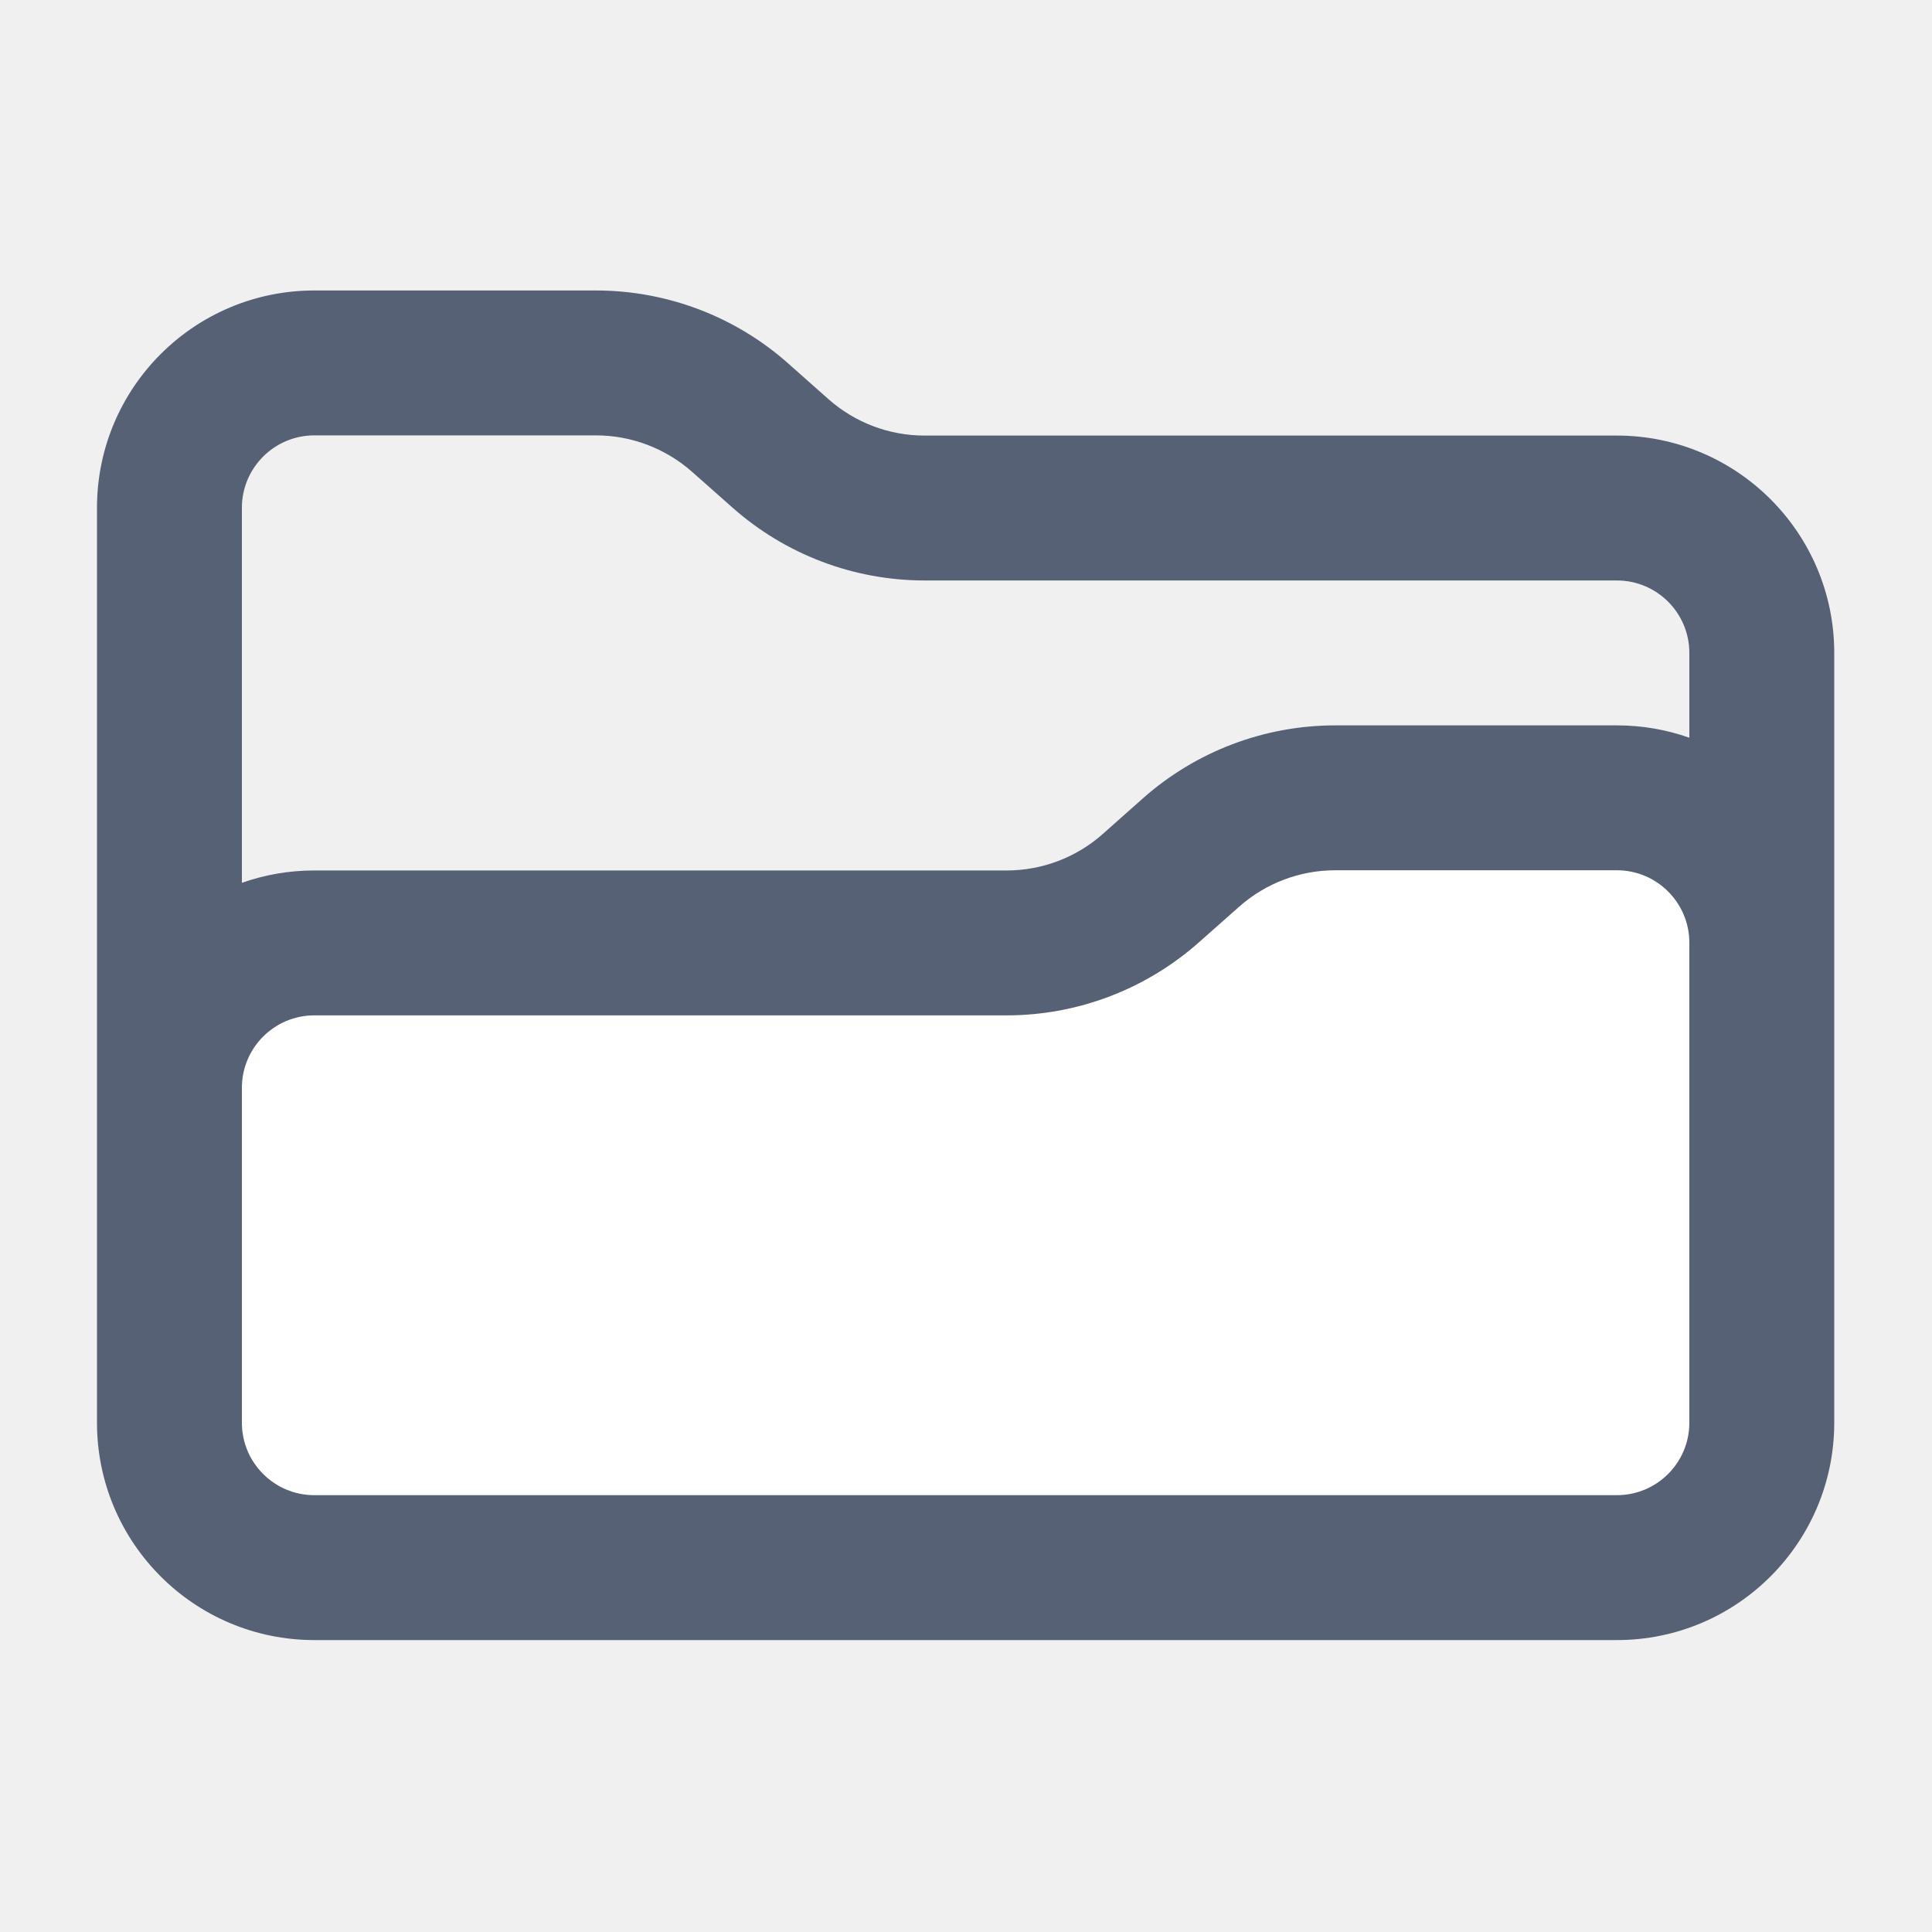
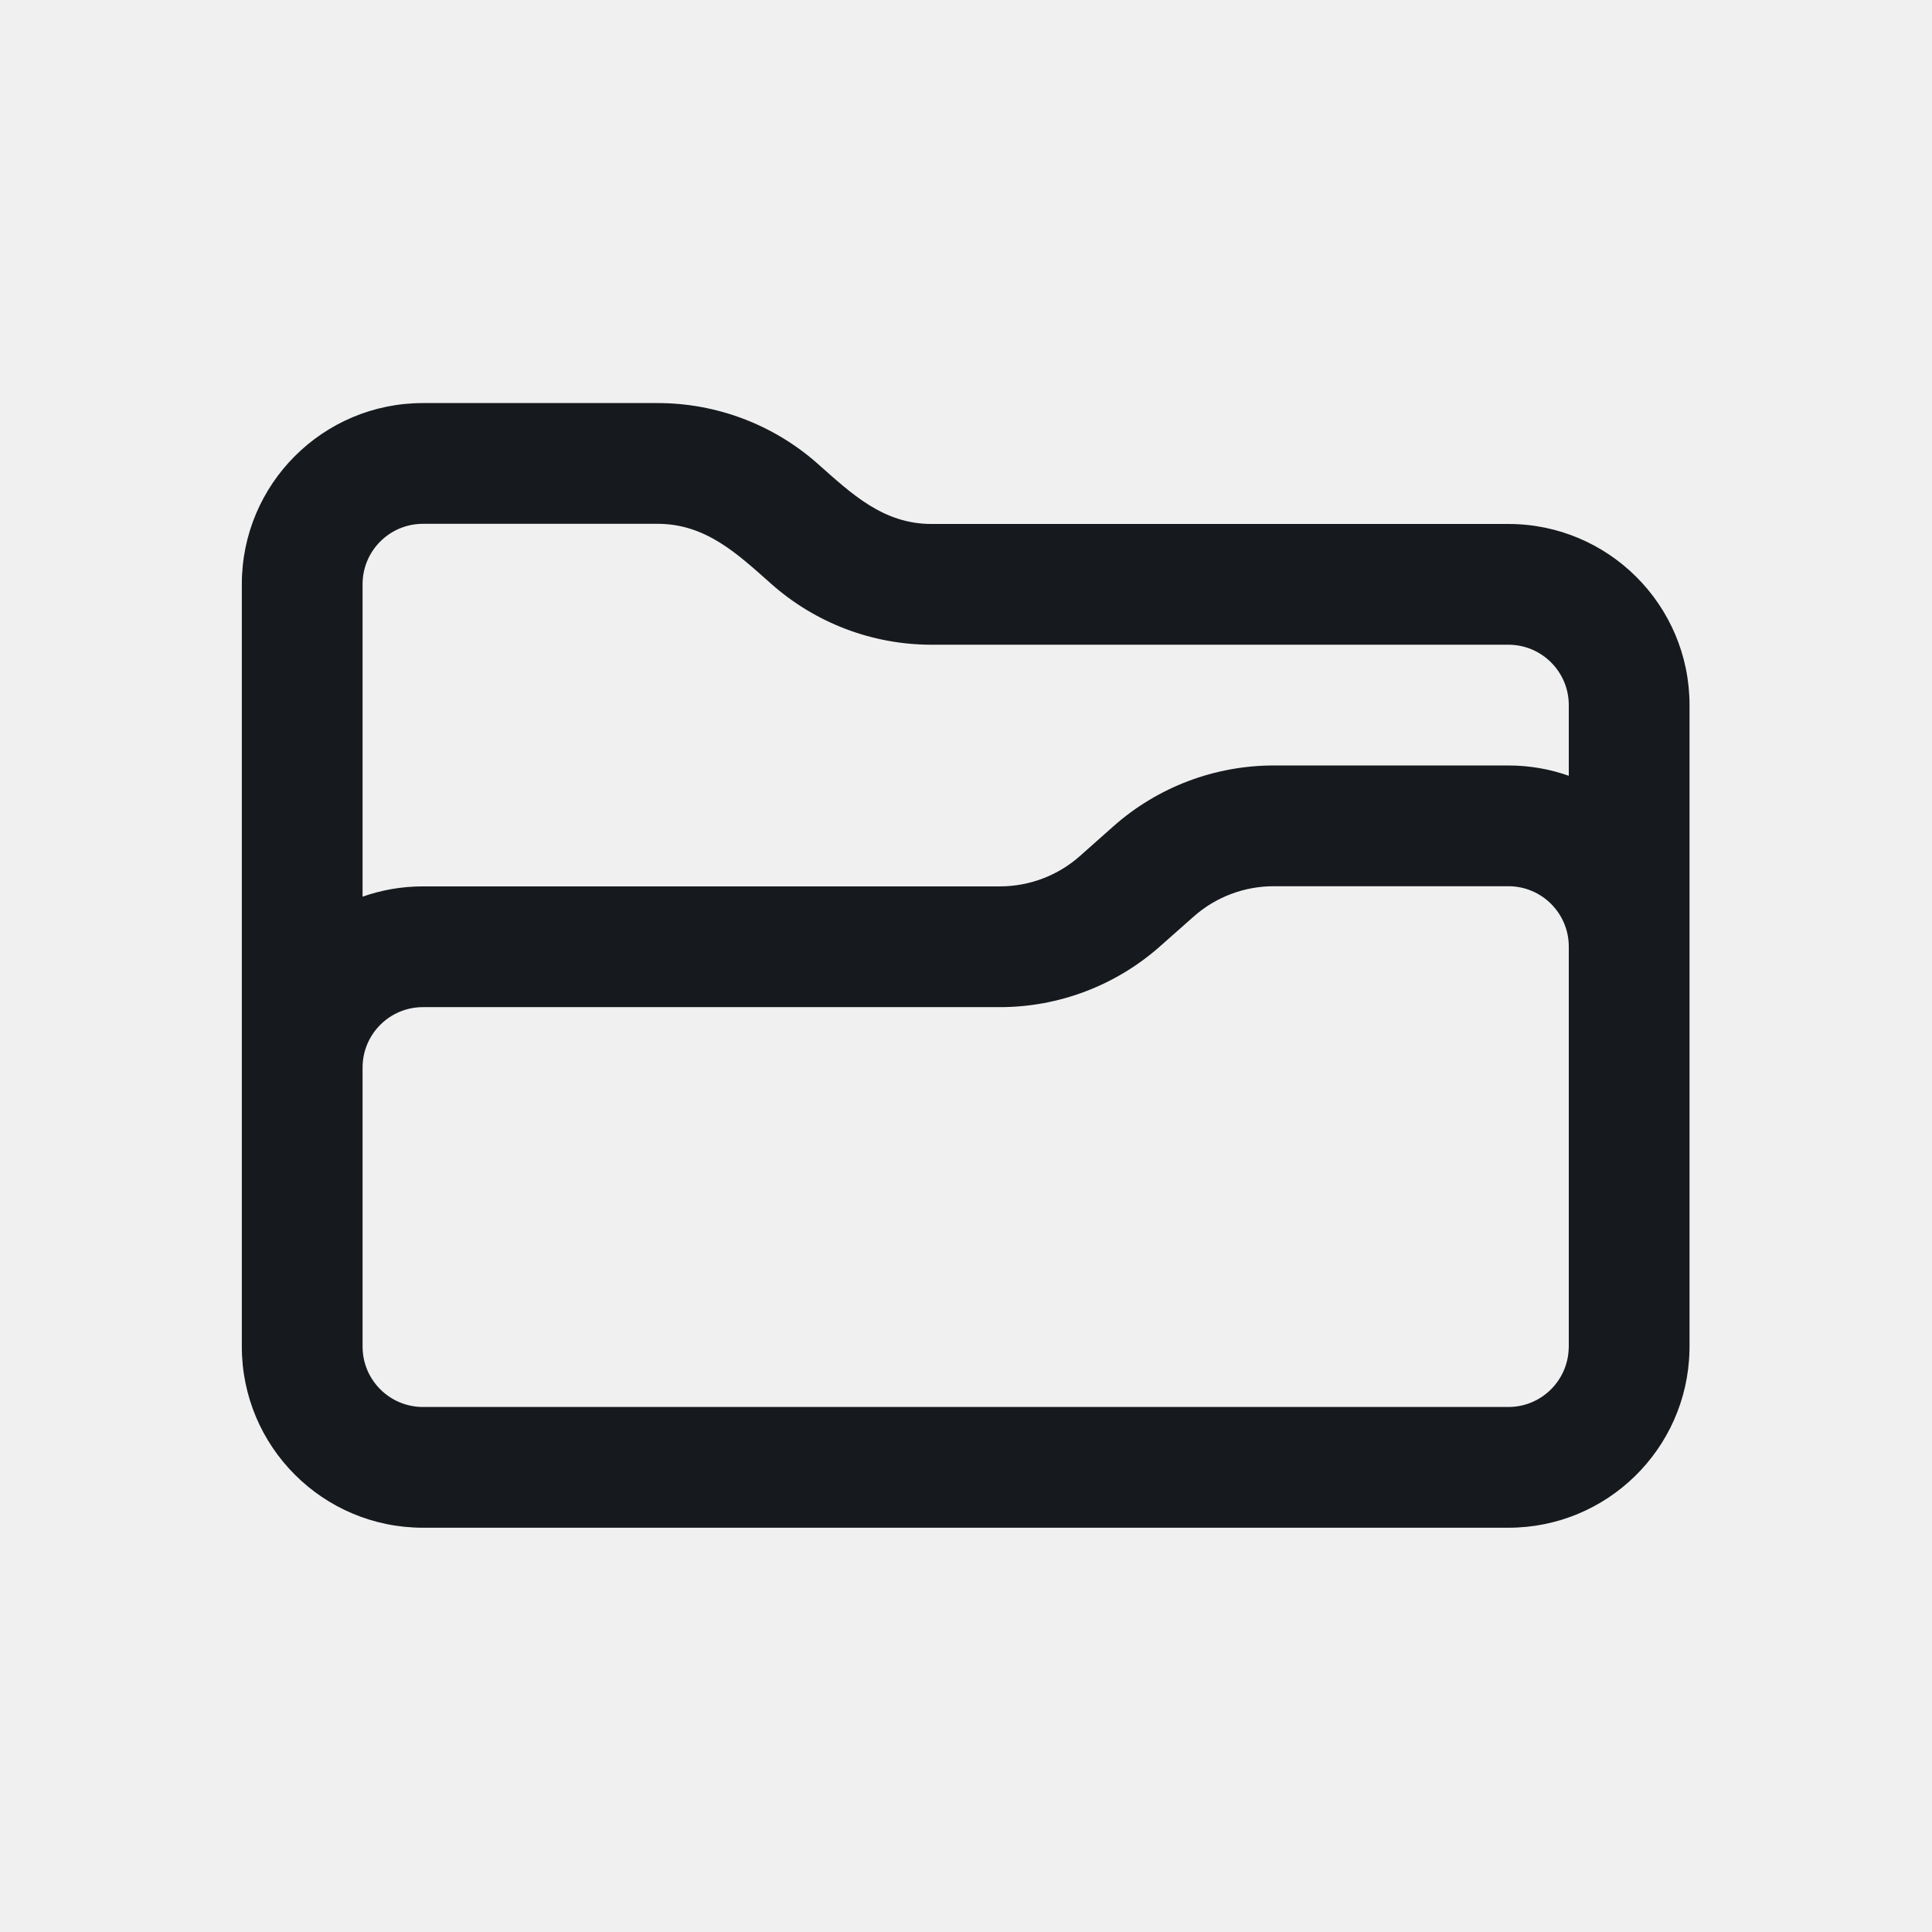
- <svg xmlns="http://www.w3.org/2000/svg" width="20" height="20" viewBox="0 0 20 20" fill="none">
-   <path d="M16.738 16.228H3.254C2.425 16.228 1.754 15.556 1.754 14.728V11.261C1.754 10.433 2.425 9.761 3.254 9.761L10.421 9.761C10.97 9.761 11.501 9.56 11.913 9.195L12.331 8.825C12.742 8.46 13.273 8.259 13.823 8.259L16.738 8.259C17.566 8.259 18.238 8.931 18.238 9.759V14.728C18.238 15.556 17.566 16.228 16.738 16.228Z" fill="white" />
-   <path fill-rule="evenodd" clip-rule="evenodd" d="M6.169 4.507L3.254 4.507C2.84 4.507 2.504 4.843 2.504 5.257V9.139C2.738 9.056 2.991 9.011 3.254 9.011L10.421 9.011C10.787 9.011 11.141 8.877 11.415 8.634L11.833 8.263C12.382 7.777 13.09 7.509 13.823 7.509L16.738 7.509C17.001 7.509 17.253 7.554 17.488 7.637V6.759C17.488 6.345 17.152 6.009 16.738 6.009L9.571 6.009C8.838 6.009 8.13 5.74 7.582 5.254L7.164 4.884C6.889 4.641 6.535 4.507 6.169 4.507ZM18.988 6.759C18.988 5.517 17.98 4.509 16.738 4.509L9.571 4.509C9.204 4.509 8.851 4.375 8.576 4.132L8.158 3.761C7.61 3.275 6.902 3.007 6.169 3.007L3.254 3.007C2.011 3.007 1.004 4.014 1.004 5.257V14.728C1.004 15.97 2.011 16.978 3.254 16.978H16.738C17.98 16.978 18.988 15.97 18.988 14.728V6.759ZM17.488 14.728V9.759C17.488 9.345 17.152 9.009 16.738 9.009L13.823 9.009C13.456 9.009 13.102 9.143 12.828 9.386L12.41 9.756C11.861 10.242 11.154 10.511 10.421 10.511L3.254 10.511C2.84 10.511 2.504 10.847 2.504 11.261V14.728C2.504 15.142 2.84 15.478 3.254 15.478H16.738C17.152 15.478 17.488 15.142 17.488 14.728Z" fill="#576175" />
+ <svg xmlns="http://www.w3.org/2000/svg" width="24" height="24" viewBox="0 0 24 24" fill="none">
+   <path fill-rule="evenodd" clip-rule="evenodd" d="M3.004 7.257C3.004 6.014 4.011 5.007 5.254 5.007L8.169 5.007C8.902 5.007 9.61 5.275 10.158 5.761C10.577 6.132 10.97 6.509 11.571 6.509L18.738 6.509C19.98 6.509 20.988 7.517 20.988 8.759V16.728C20.988 16.747 20.988 16.767 20.987 16.786C20.956 18.002 19.961 18.978 18.738 18.978H5.254C4.011 18.978 3.004 17.971 3.004 16.728V7.257ZM5.254 6.507L8.169 6.507C8.77 6.507 9.163 6.883 9.582 7.254C10.13 7.74 10.838 8.009 11.571 8.009L18.738 8.009C19.152 8.009 19.488 8.345 19.488 8.759V9.637C19.253 9.554 19.001 9.509 18.738 9.509L15.823 9.509C15.09 9.509 14.382 9.777 13.833 10.263L13.415 10.634C13.141 10.877 12.787 11.011 12.421 11.011L5.254 11.011C4.991 11.011 4.738 11.056 4.504 11.139V7.257C4.504 6.843 4.84 6.507 5.254 6.507ZM4.504 13.261V16.728C4.504 17.142 4.84 17.478 5.254 17.478H18.738C19.144 17.478 19.475 17.154 19.487 16.751C19.488 16.746 19.488 16.742 19.488 16.738C19.488 16.734 19.488 16.731 19.488 16.728V11.759C19.488 11.345 19.152 11.009 18.738 11.009L15.823 11.009C15.456 11.009 15.102 11.143 14.828 11.386L14.41 11.756C13.861 12.242 13.154 12.511 12.421 12.511L5.254 12.511C4.84 12.511 4.504 12.847 4.504 13.261Z" fill="#16191D" />
</svg>
